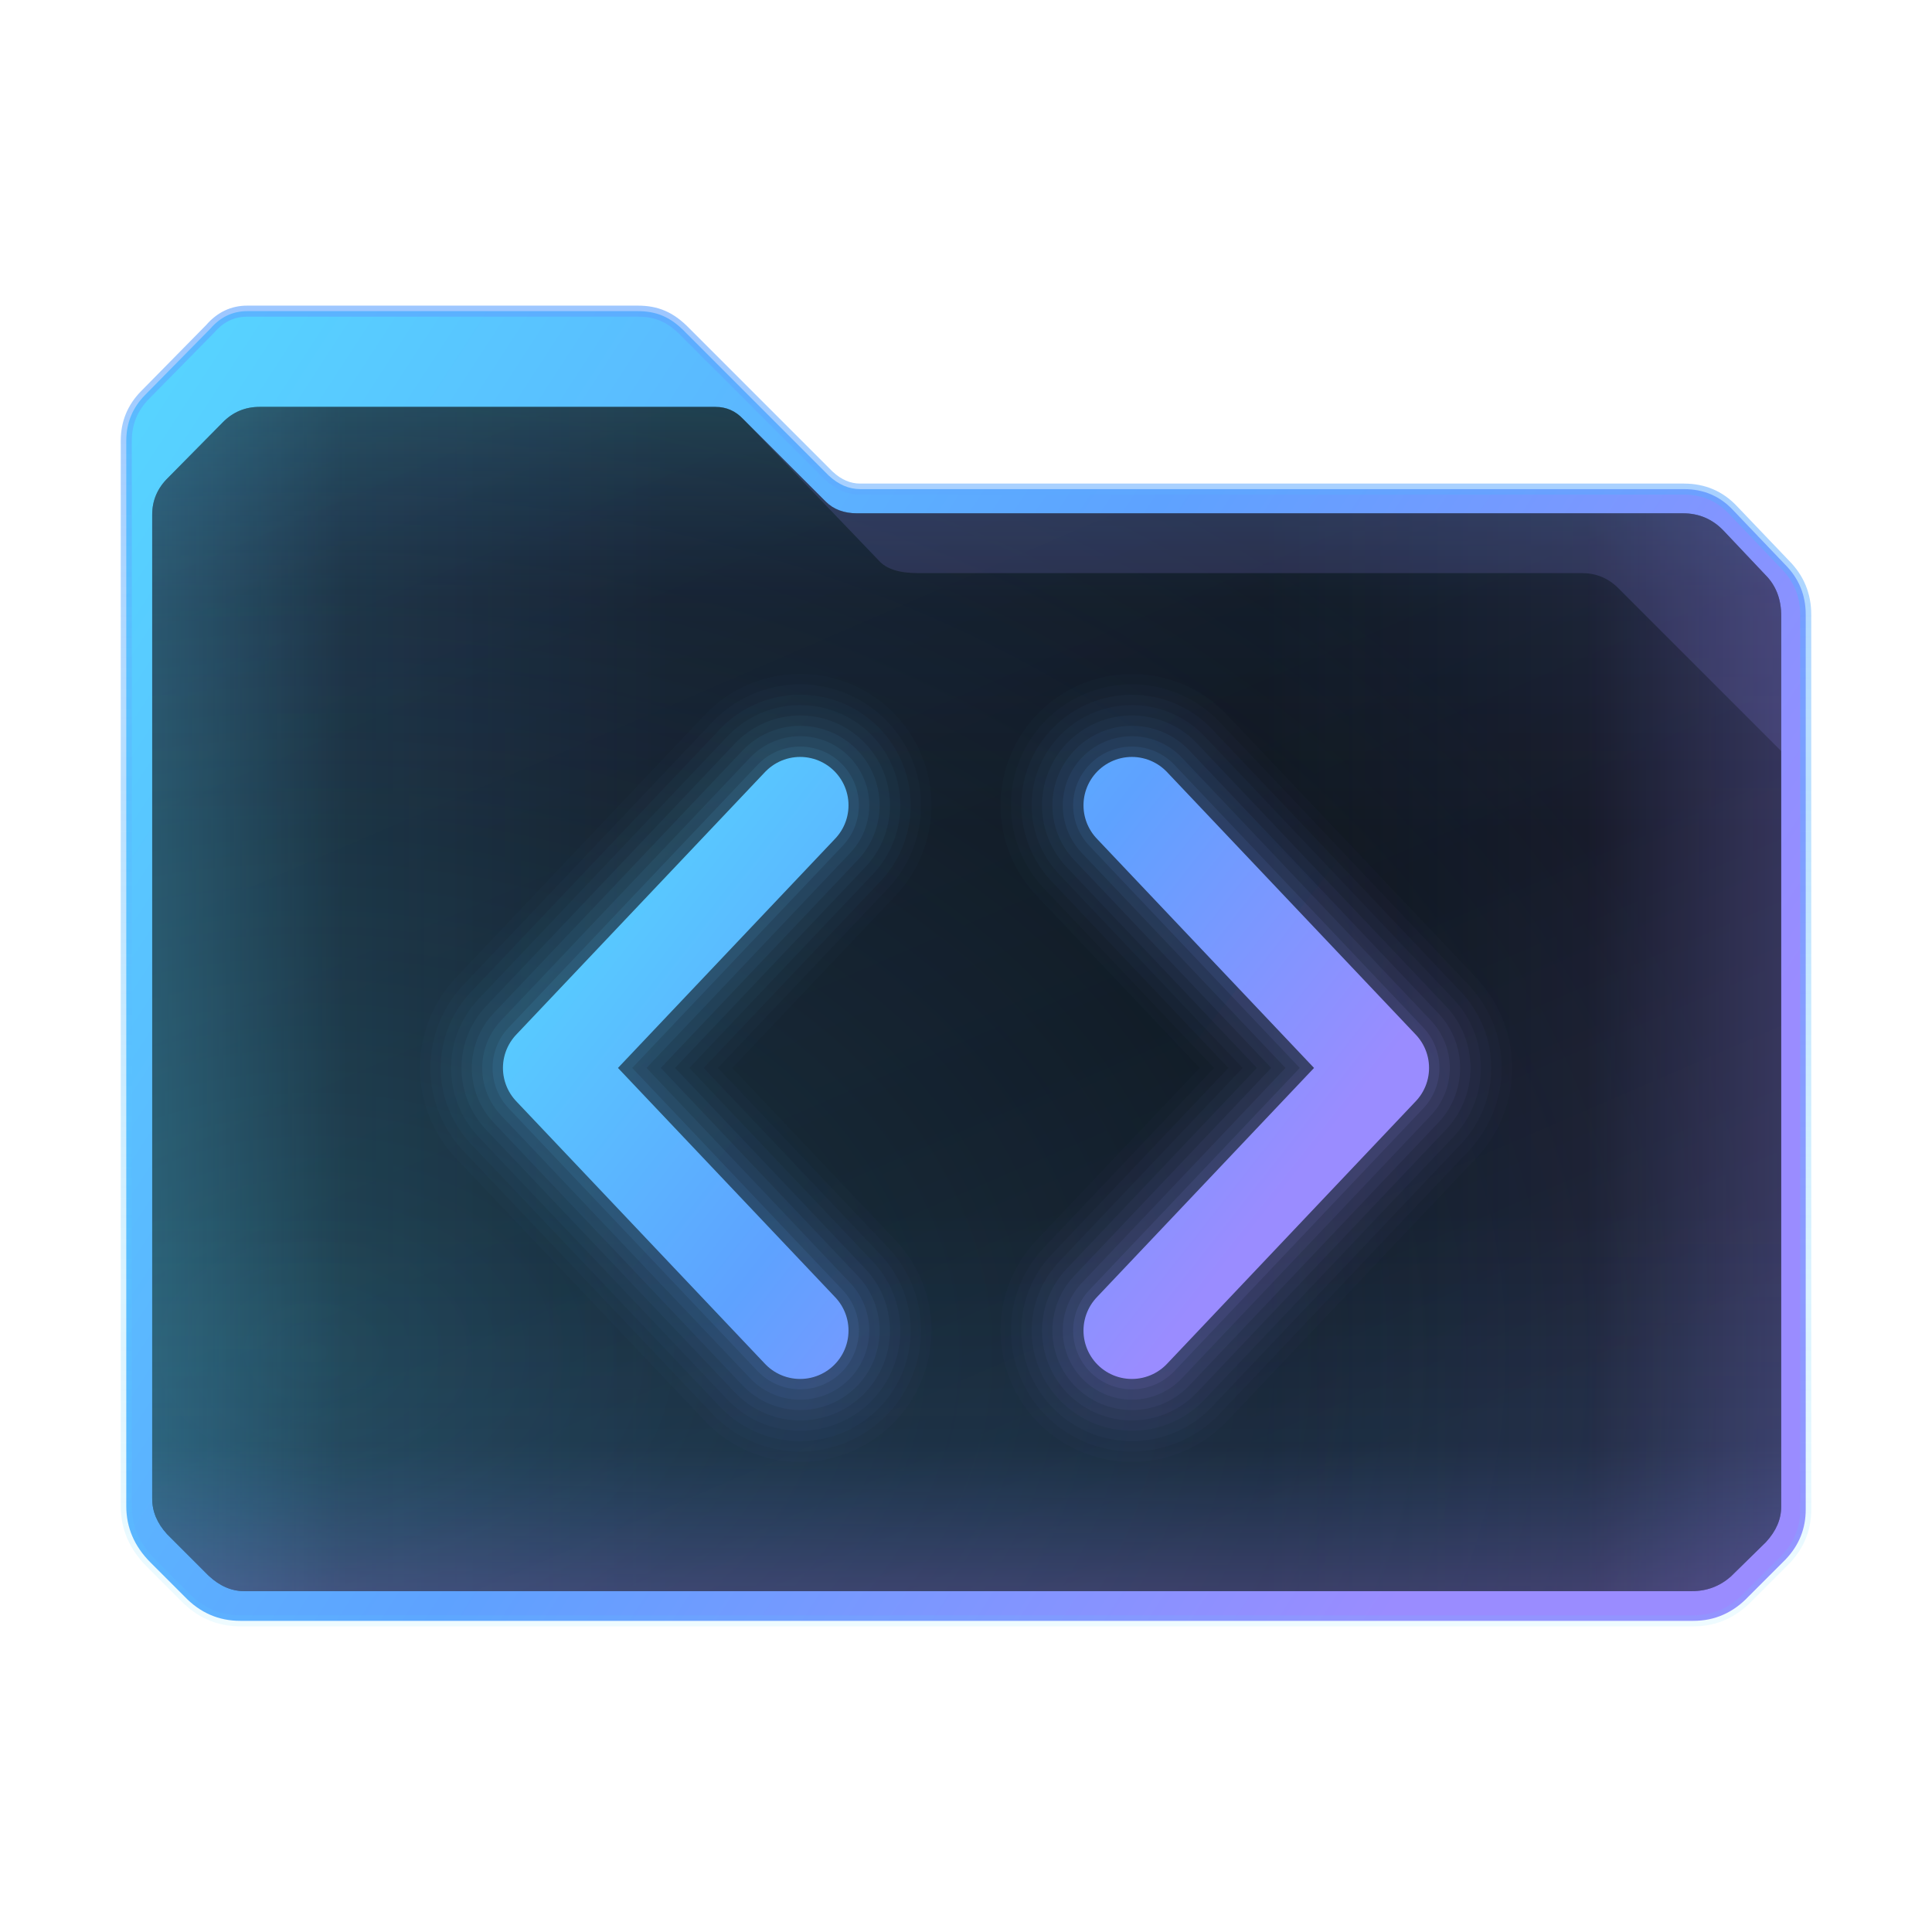
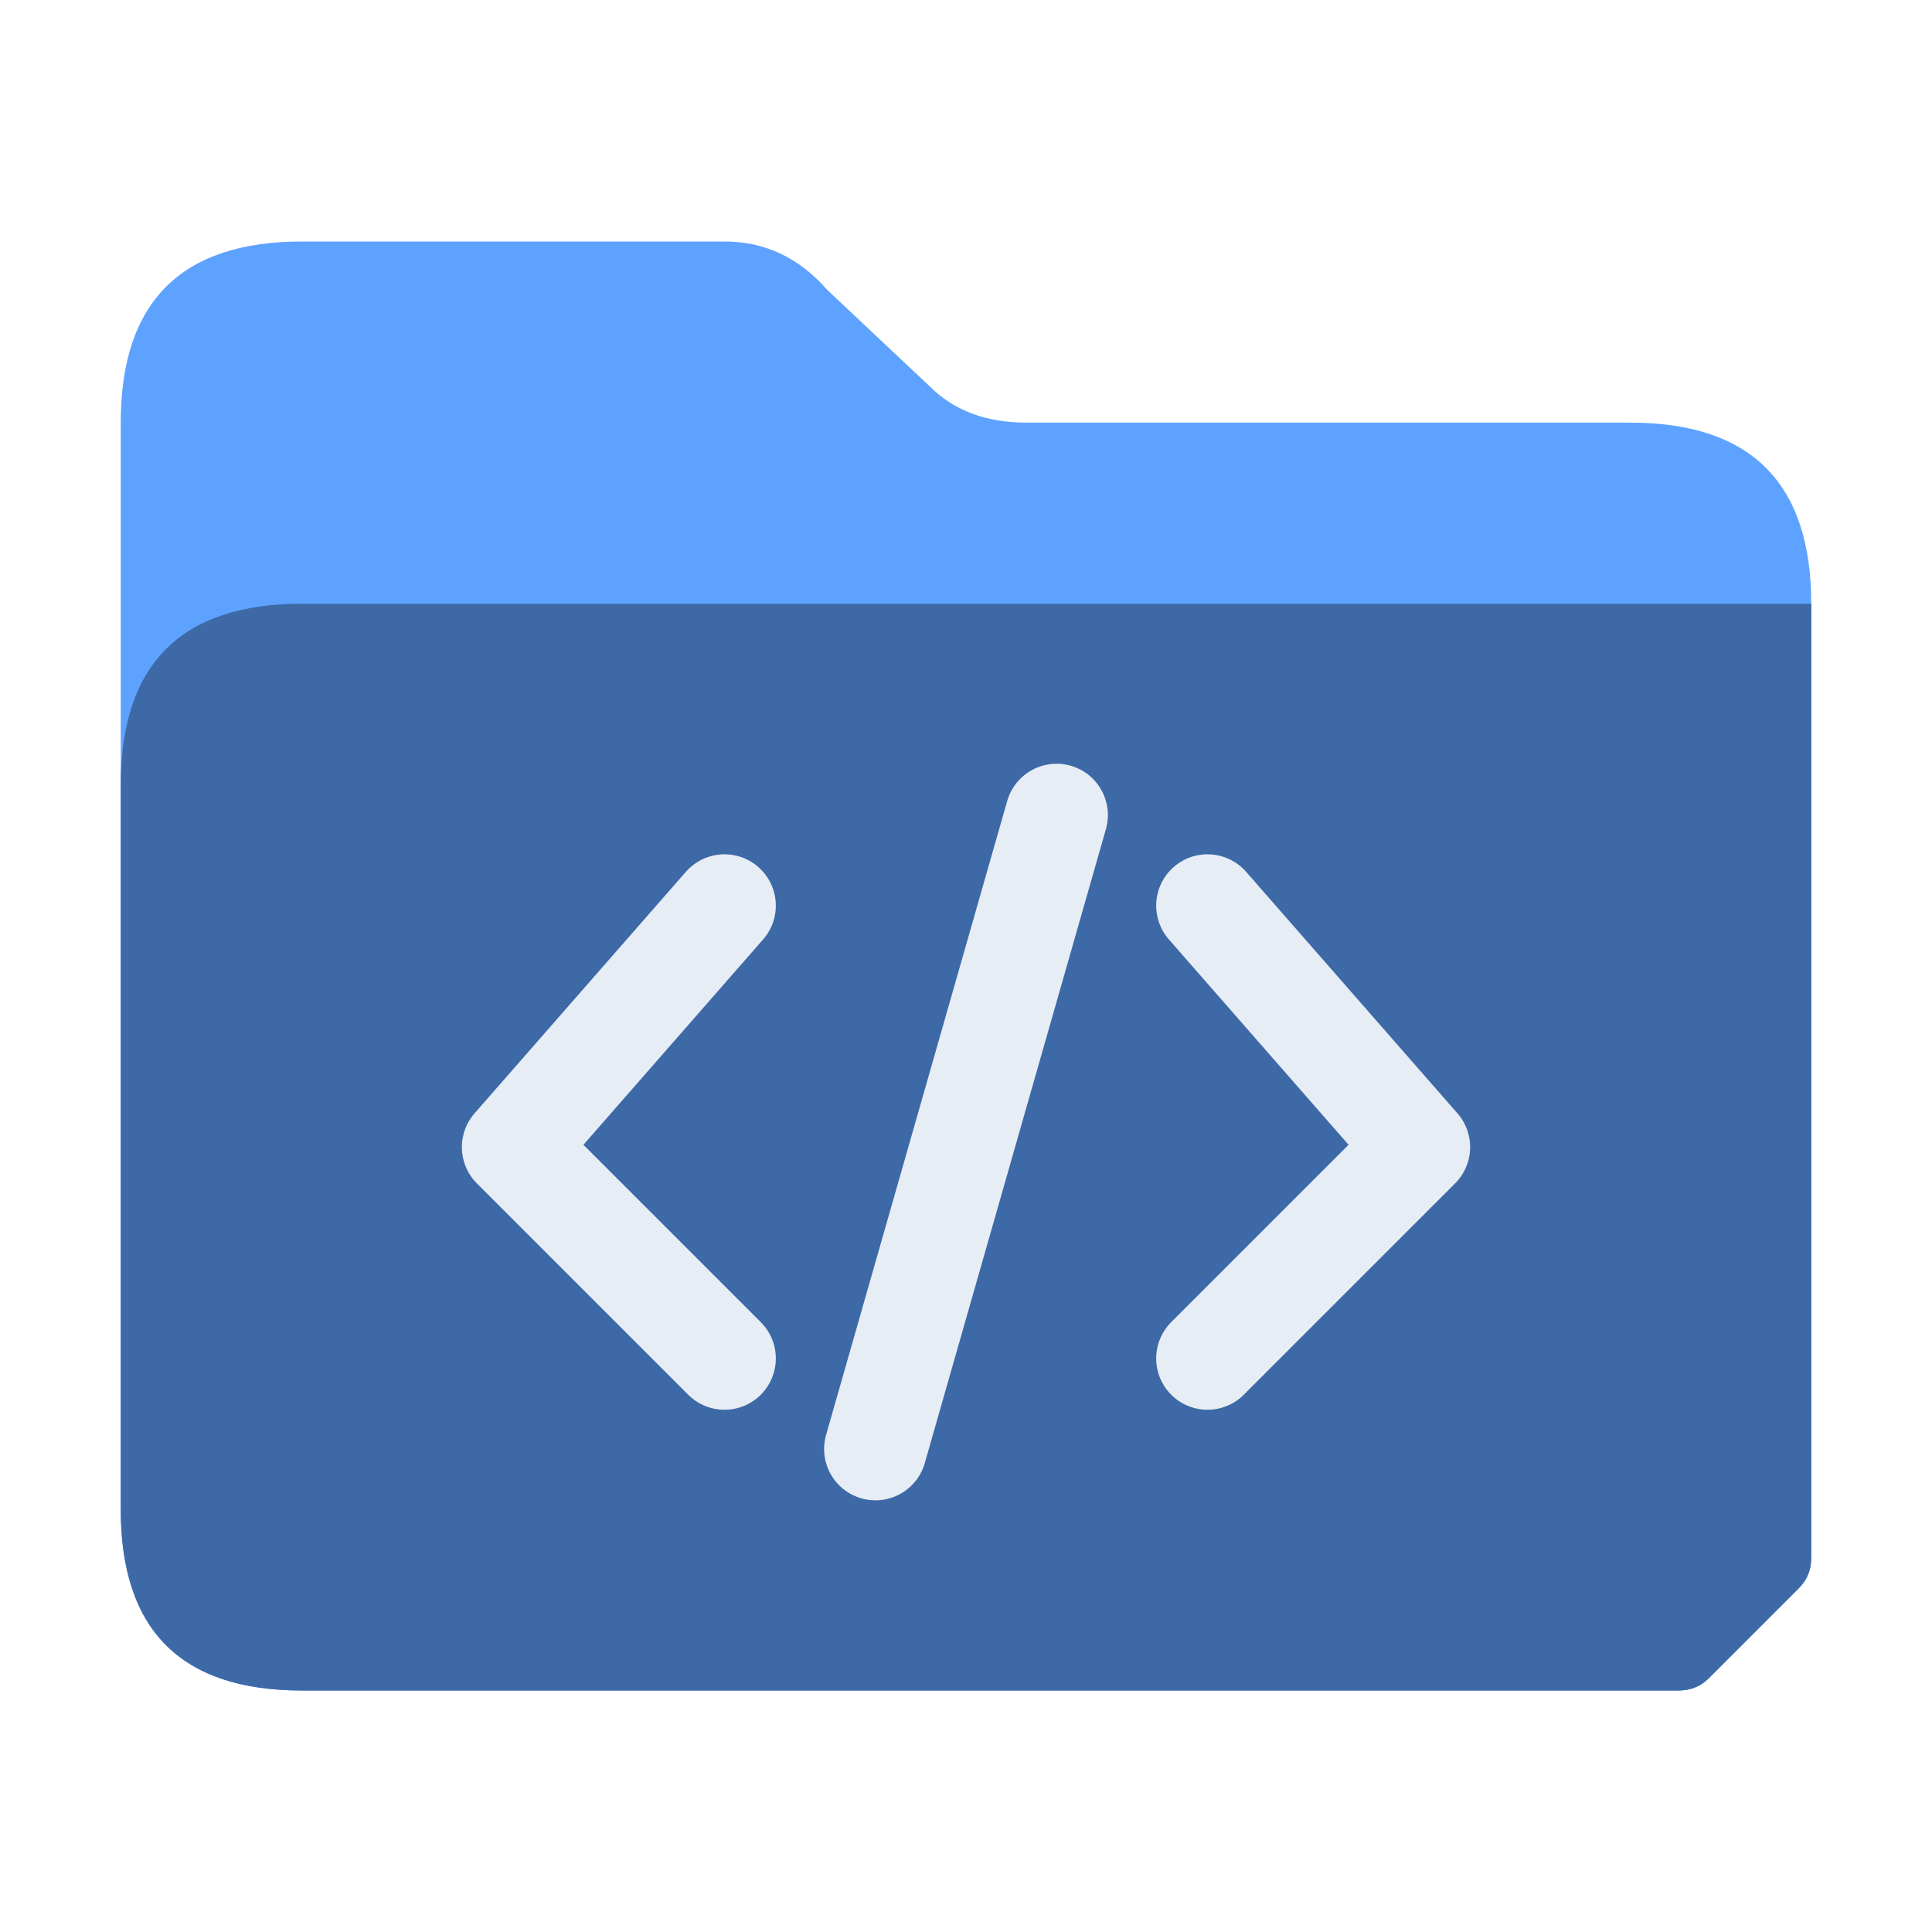
- <svg xmlns="http://www.w3.org/2000/svg" id="svg14" width="32" height="32" viewBox="0 0 32 32">
+ <svg xmlns="http://www.w3.org/2000/svg" width="32" height="32" viewBox="0 0 32 32">
  <style id="current-color-scheme" type="text/css">
 .ColorScheme-Text { color:#e7edf5; }
 .ColorScheme-Background { color:#0c1118; }
 .ColorScheme-Highlight { color:#5ea2ff; }
-  .ColorScheme-Accent { color:#5ea2ff; }
 .ColorScheme-HighlightedText { color:#081018; }
 .ColorScheme-PositiveText { color:#79d97f; }
 .ColorScheme-NeutralText { color:#f2c46b; }
 .ColorScheme-NegativeText { color:#ff718c; }
-  .HoloNight-background { color:#0c1118; }
-  .HoloNight-surface { color:#131a24; }
-  .HoloNight-accentCyan { color:#56d7ff; }
-  .HoloNight-accentBlue { color:#5ea2ff; }
-  .HoloNight-accentViolet { color:#9a8cff; }
+  .ColorScheme-Accent { color:#5ea2ff; }
</style>
-   <defs id="defs10">
-     <linearGradient id="rim" x1="0" x2="1" y1="0" y2=".5">
-       <stop id="stop1" class="HoloNight-accentCyan" offset="0" stop-color="currentColor" />
-       <stop id="stop2" class="HoloNight-accentBlue" offset=".55" stop-color="currentColor" />
-       <stop id="stop3" class="HoloNight-accentViolet" offset="1" stop-color="currentColor" />
-     </linearGradient>
-     <linearGradient id="face" x1="0" x2=".6" y1="0" y2="1">
-       <stop id="stop4" class="HoloNight-surface" offset="0" stop-color="currentColor" />
-       <stop id="stop5" offset=".65" stop-color="currentColor" class="HoloNight-background" />
-       <stop id="stop6" class="HoloNight-surface" offset="1" stop-color="currentColor" />
-     </linearGradient>
-     <linearGradient id="edge" x1="0" x2="0" y1="0" y2="1">
-       <stop id="stop7" offset="0" stop-color="currentColor" stop-opacity=".6" class="HoloNight-accentBlue" />
-       <stop id="stop8" class="HoloNight-accentCyan" offset="1" stop-color="currentColor" stop-opacity=".1" />
-     </linearGradient>
-     <radialGradient id="pool" cx=".1" cy=".8" r=".9">
-       <stop id="stop9" class="HoloNight-accentCyan" offset="0" stop-color="currentColor" stop-opacity=".2" />
-       <stop id="stop10" class="HoloNight-accentBlue" offset="1" stop-color="currentColor" stop-opacity="0" />
-     </radialGradient>
-     <linearGradient id="inner-side-light" x1="0" x2="1" y1="0" y2="0">
-       <stop class="HoloNight-accentCyan" offset="0" stop-color="currentColor" stop-opacity=".28" />
-       <stop class="HoloNight-accentCyan" offset=".12" stop-color="currentColor" stop-opacity=".08" />
-       <stop class="HoloNight-accentBlue" offset=".32" stop-color="currentColor" stop-opacity="0" />
-       <stop class="HoloNight-accentBlue" offset=".68" stop-color="currentColor" stop-opacity="0" />
-       <stop class="HoloNight-accentViolet" offset=".88" stop-color="currentColor" stop-opacity=".08" />
-       <stop class="HoloNight-accentViolet" offset="1" stop-color="currentColor" stop-opacity=".28" />
-     </linearGradient>
-     <linearGradient id="inner-top-bottom-light" x1="0" x2="0" y1="0" y2="1">
-       <stop class="HoloNight-accentCyan" offset="0" stop-color="currentColor" stop-opacity=".2" />
-       <stop class="HoloNight-accentBlue" offset=".16" stop-color="currentColor" stop-opacity=".05" />
-       <stop class="HoloNight-accentBlue" offset=".36" stop-color="currentColor" stop-opacity="0" />
-       <stop class="HoloNight-accentBlue" offset=".68" stop-color="currentColor" stop-opacity="0" />
-       <stop class="HoloNight-accentBlue" offset=".88" stop-color="currentColor" stop-opacity=".07" />
-       <stop class="HoloNight-accentViolet" offset="1" stop-color="currentColor" stop-opacity=".26" />
-     </linearGradient>
-   </defs>
-   <g id="artwork" transform="translate(16 16) scale(1.144726) translate(-16 -15.525)">
-     <path id="folder" fill="url(#rim)" d="M5.6 6.05h5.65c.275 0 .475.085.685.3l2.08 2.08q.21.195.455.195h11.92q.425 0 .71.305l.75.785q.3.3.3.725v12.95q0 .415-.29.72l-.535.535q-.335.355-.8.355H5.5q-.47 0-.805-.35l-.495-.495q-.35-.35-.35-.815V7.925q0-.385.27-.66l.945-.96q.22-.255.535-.255" />
-     <path id="recessed-face" fill="url(#face)" d="M5.78 7.435h6.595q.235 0 .4.175l1.195 1.195q.17.17.455.17h11.95q.345 0 .585.25l.605.64q.23.23.23.59V23.35q0 .27-.22.51l-.51.5q-.24.21-.56.21H5.555q-.275 0-.515-.225l-.6-.6q-.215-.235-.215-.515V8.995q0-.31.23-.535l.79-.8q.22-.225.535-.225" />
-     <path id="path11" fill="url(#pool)" d="M5.78 7.435h6.595q.235 0 .4.175l1.195 1.195q.17.17.455.17h11.95q.345 0 .585.25l.605.64q.23.23.23.59V23.35q0 .27-.22.51l-.51.5q-.24.21-.56.21H5.555q-.275 0-.515-.225l-.6-.6q-.215-.235-.215-.515V8.995q0-.31.23-.535l.79-.8q.22-.225.535-.225" />
-     <path id="face-side-glow" fill="url(#inner-side-light)" d="M5.78 7.435h6.595q.235 0 .4.175l1.195 1.195q.17.17.455.17h11.95q.345 0 .585.25l.605.64q.23.23.23.59V23.35q0 .27-.22.51l-.51.5q-.24.21-.56.21H5.555q-.275 0-.515-.225l-.6-.6q-.215-.235-.215-.515V8.995q0-.31.23-.535l.79-.8q.22-.225.535-.225" />
-     <path id="face-top-bottom-glow" fill="url(#inner-top-bottom-light)" d="M5.78 7.435h6.595q.235 0 .4.175l1.195 1.195q.17.17.455.17h11.95q.345 0 .585.25l.605.64q.23.23.23.59V23.35q0 .27-.22.51l-.51.5q-.24.21-.56.21H5.555q-.275 0-.515-.225l-.6-.6q-.215-.235-.215-.515V8.995q0-.31.23-.535l.79-.8q.22-.225.535-.225" />
-     <path id="path12" fill="currentColor" d="m12.775 7.61 1.965 2.05q.16.18.56.18h9.61q.305 0 .52.21l2.365 2.365v-1.96q0-.36-.23-.59l-.605-.64q-.24-.25-.585-.25h-11.95q-.285 0-.455-.17z" class="HoloNight-accentViolet" opacity=".16" />
-     <path id="path13" fill="none" stroke="url(#edge)" stroke-width=".16" d="M5.6 6.05h5.65c.275 0 .475.085.685.3l2.08 2.08q.21.195.455.195h11.92q.425 0 .71.305l.75.785q.3.3.3.725v12.95q0 .415-.29.72l-.535.535q-.335.355-.8.355H5.5q-.47 0-.805-.35l-.495-.495q-.35-.35-.35-.815V7.925q0-.385.27-.66l.945-.96q.22-.255.535-.255Z" />
-     <path id="projects-glow-1" fill="none" stroke="url(#rim)" stroke-width="3.8" stroke-linejoin="round" stroke-linecap="round" opacity=".018" d="M13.6 13.2L10 17l3.6 3.8 M18.4 13.2L22 17l-3.6 3.8" />
-     <path id="projects-glow-2" fill="none" stroke="url(#rim)" stroke-width="3.5" stroke-linejoin="round" stroke-linecap="round" opacity=".022" d="M13.6 13.2L10 17l3.6 3.8 M18.4 13.2L22 17l-3.6 3.8" />
-     <path id="projects-glow-3" fill="none" stroke="url(#rim)" stroke-width="3.2" stroke-linejoin="round" stroke-linecap="round" opacity=".028" d="M13.6 13.2L10 17l3.6 3.8 M18.4 13.2L22 17l-3.6 3.8" />
-     <path id="projects-glow-4" fill="none" stroke="url(#rim)" stroke-width="2.9" stroke-linejoin="round" stroke-linecap="round" opacity=".035" d="M13.6 13.2L10 17l3.6 3.8 M18.4 13.2L22 17l-3.6 3.8" />
-     <path id="projects-glow-5" fill="none" stroke="url(#rim)" stroke-width="2.6" stroke-linejoin="round" stroke-linecap="round" opacity=".045" d="M13.6 13.2L10 17l3.6 3.8 M18.4 13.2L22 17l-3.6 3.8" />
-     <path id="projects-glow-6" fill="none" stroke="url(#rim)" stroke-width="2.3" stroke-linejoin="round" stroke-linecap="round" opacity=".055" d="M13.6 13.2L10 17l3.6 3.8 M18.4 13.2L22 17l-3.6 3.8" />
-     <path id="projects-glow-7" fill="none" stroke="url(#rim)" stroke-width="2" stroke-linejoin="round" stroke-linecap="round" opacity=".07" d="M13.6 13.2L10 17l3.6 3.8 M18.4 13.2L22 17l-3.6 3.8" />
-     <path id="projects-glow-8" fill="none" stroke="url(#rim)" stroke-width="1.7" stroke-linejoin="round" stroke-linecap="round" opacity=".09" d="M13.6 13.2L10 17l3.6 3.8 M18.4 13.2L22 17l-3.6 3.8" />
-     <path id="projects" fill="none" stroke="url(#rim)" stroke-width="1.4" stroke-linejoin="round" stroke-linecap="round" d="M13.6 13.2L10 17l3.6 3.8 M18.4 13.2L22 17l-3.6 3.8" />
+   <path class="ColorScheme-Accent" fill="currentColor" d="M5 4 H12 Q13 4 13.7 4.8 L15.4 6.4 Q16 7 17 7 H27 Q30 7 30 10 V25.8 Q30 26.1 29.8 26.3 L28.3 27.8 Q28.1 28 27.8 28 H5 Q2 28 2 25 V7 Q2 4 5 4 Z" />
+   <path class="ColorScheme-Accent" fill="currentColor" d="M5 10 H30 V25.8 Q30 26.1 29.8 26.3 L28.3 27.8 Q28.1 28 27.8 28 H5 Q2 28 2 25 V13 Q2 10 5 10 Z" />
+   <path d="M5 10 H30 V25.8 Q30 26.1 29.8 26.3 L28.3 27.8 Q28.1 28 27.8 28 H5 Q2 28 2 25 V13 Q2 10 5 10 Z" id="front-shading" fill="#000000" fill-opacity=".35" />
+   <g class="ColorScheme-Text" fill="currentColor">
+     <path d="M12 15 L8.5 19 L12 22.5 M20 15 L23.5 19 L20 22.5 M17.5 13.5 L14.5 24" fill="none" stroke="currentColor" stroke-width="1.7" stroke-linecap="round" stroke-linejoin="round" />
  </g>
</svg>
